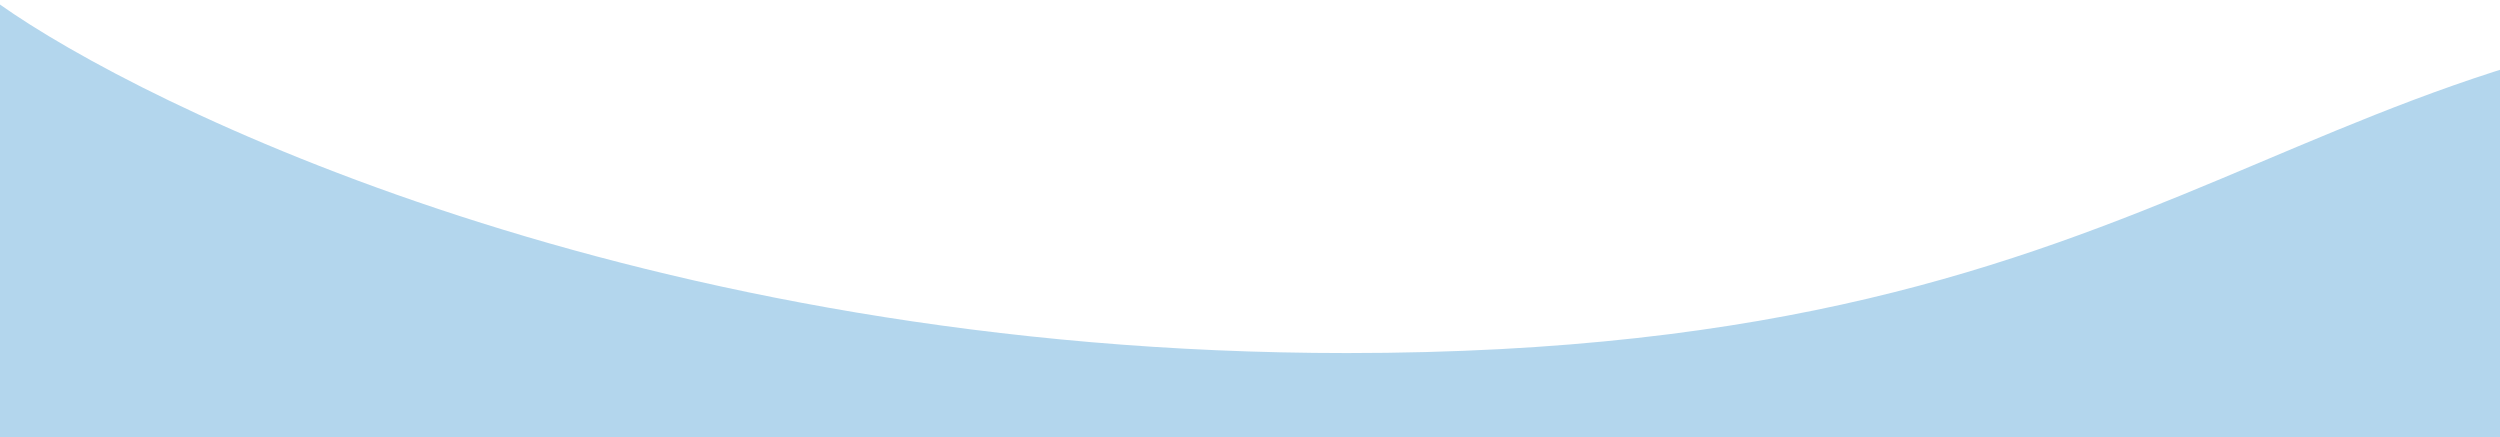
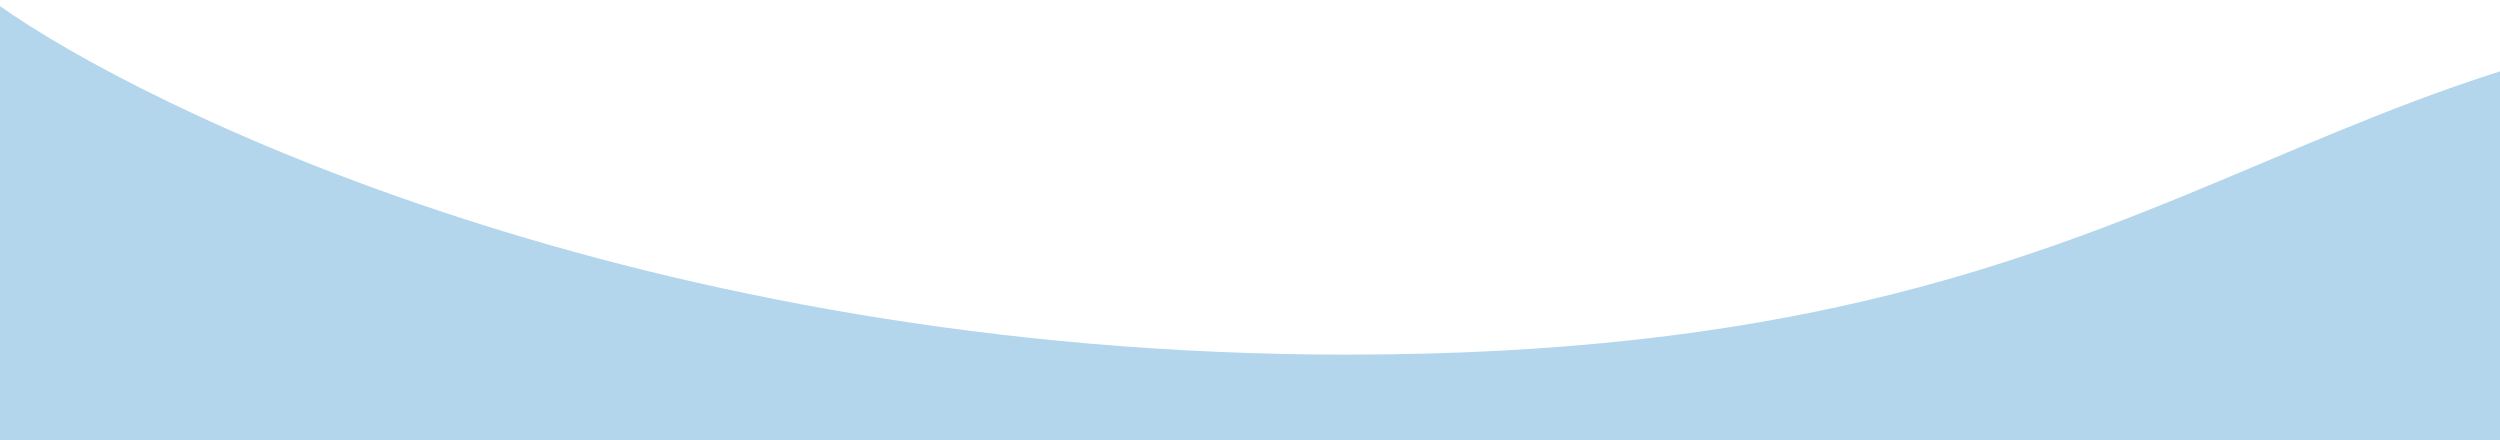
- <svg xmlns="http://www.w3.org/2000/svg" width="1410" height="246" viewBox="0 0 1440 246" fill="none">
+ <svg xmlns="http://www.w3.org/2000/svg" width="1400" height="246" viewBox="0 0 1440 246" fill="none">
  <path d="M775.773 200.747C366.855 200.747 80.667 57.193 0 0V326H1694V0C1314.7 0 1273.5 200.747 775.773 200.747Z" fill="#B3D6ED" />
</svg>
